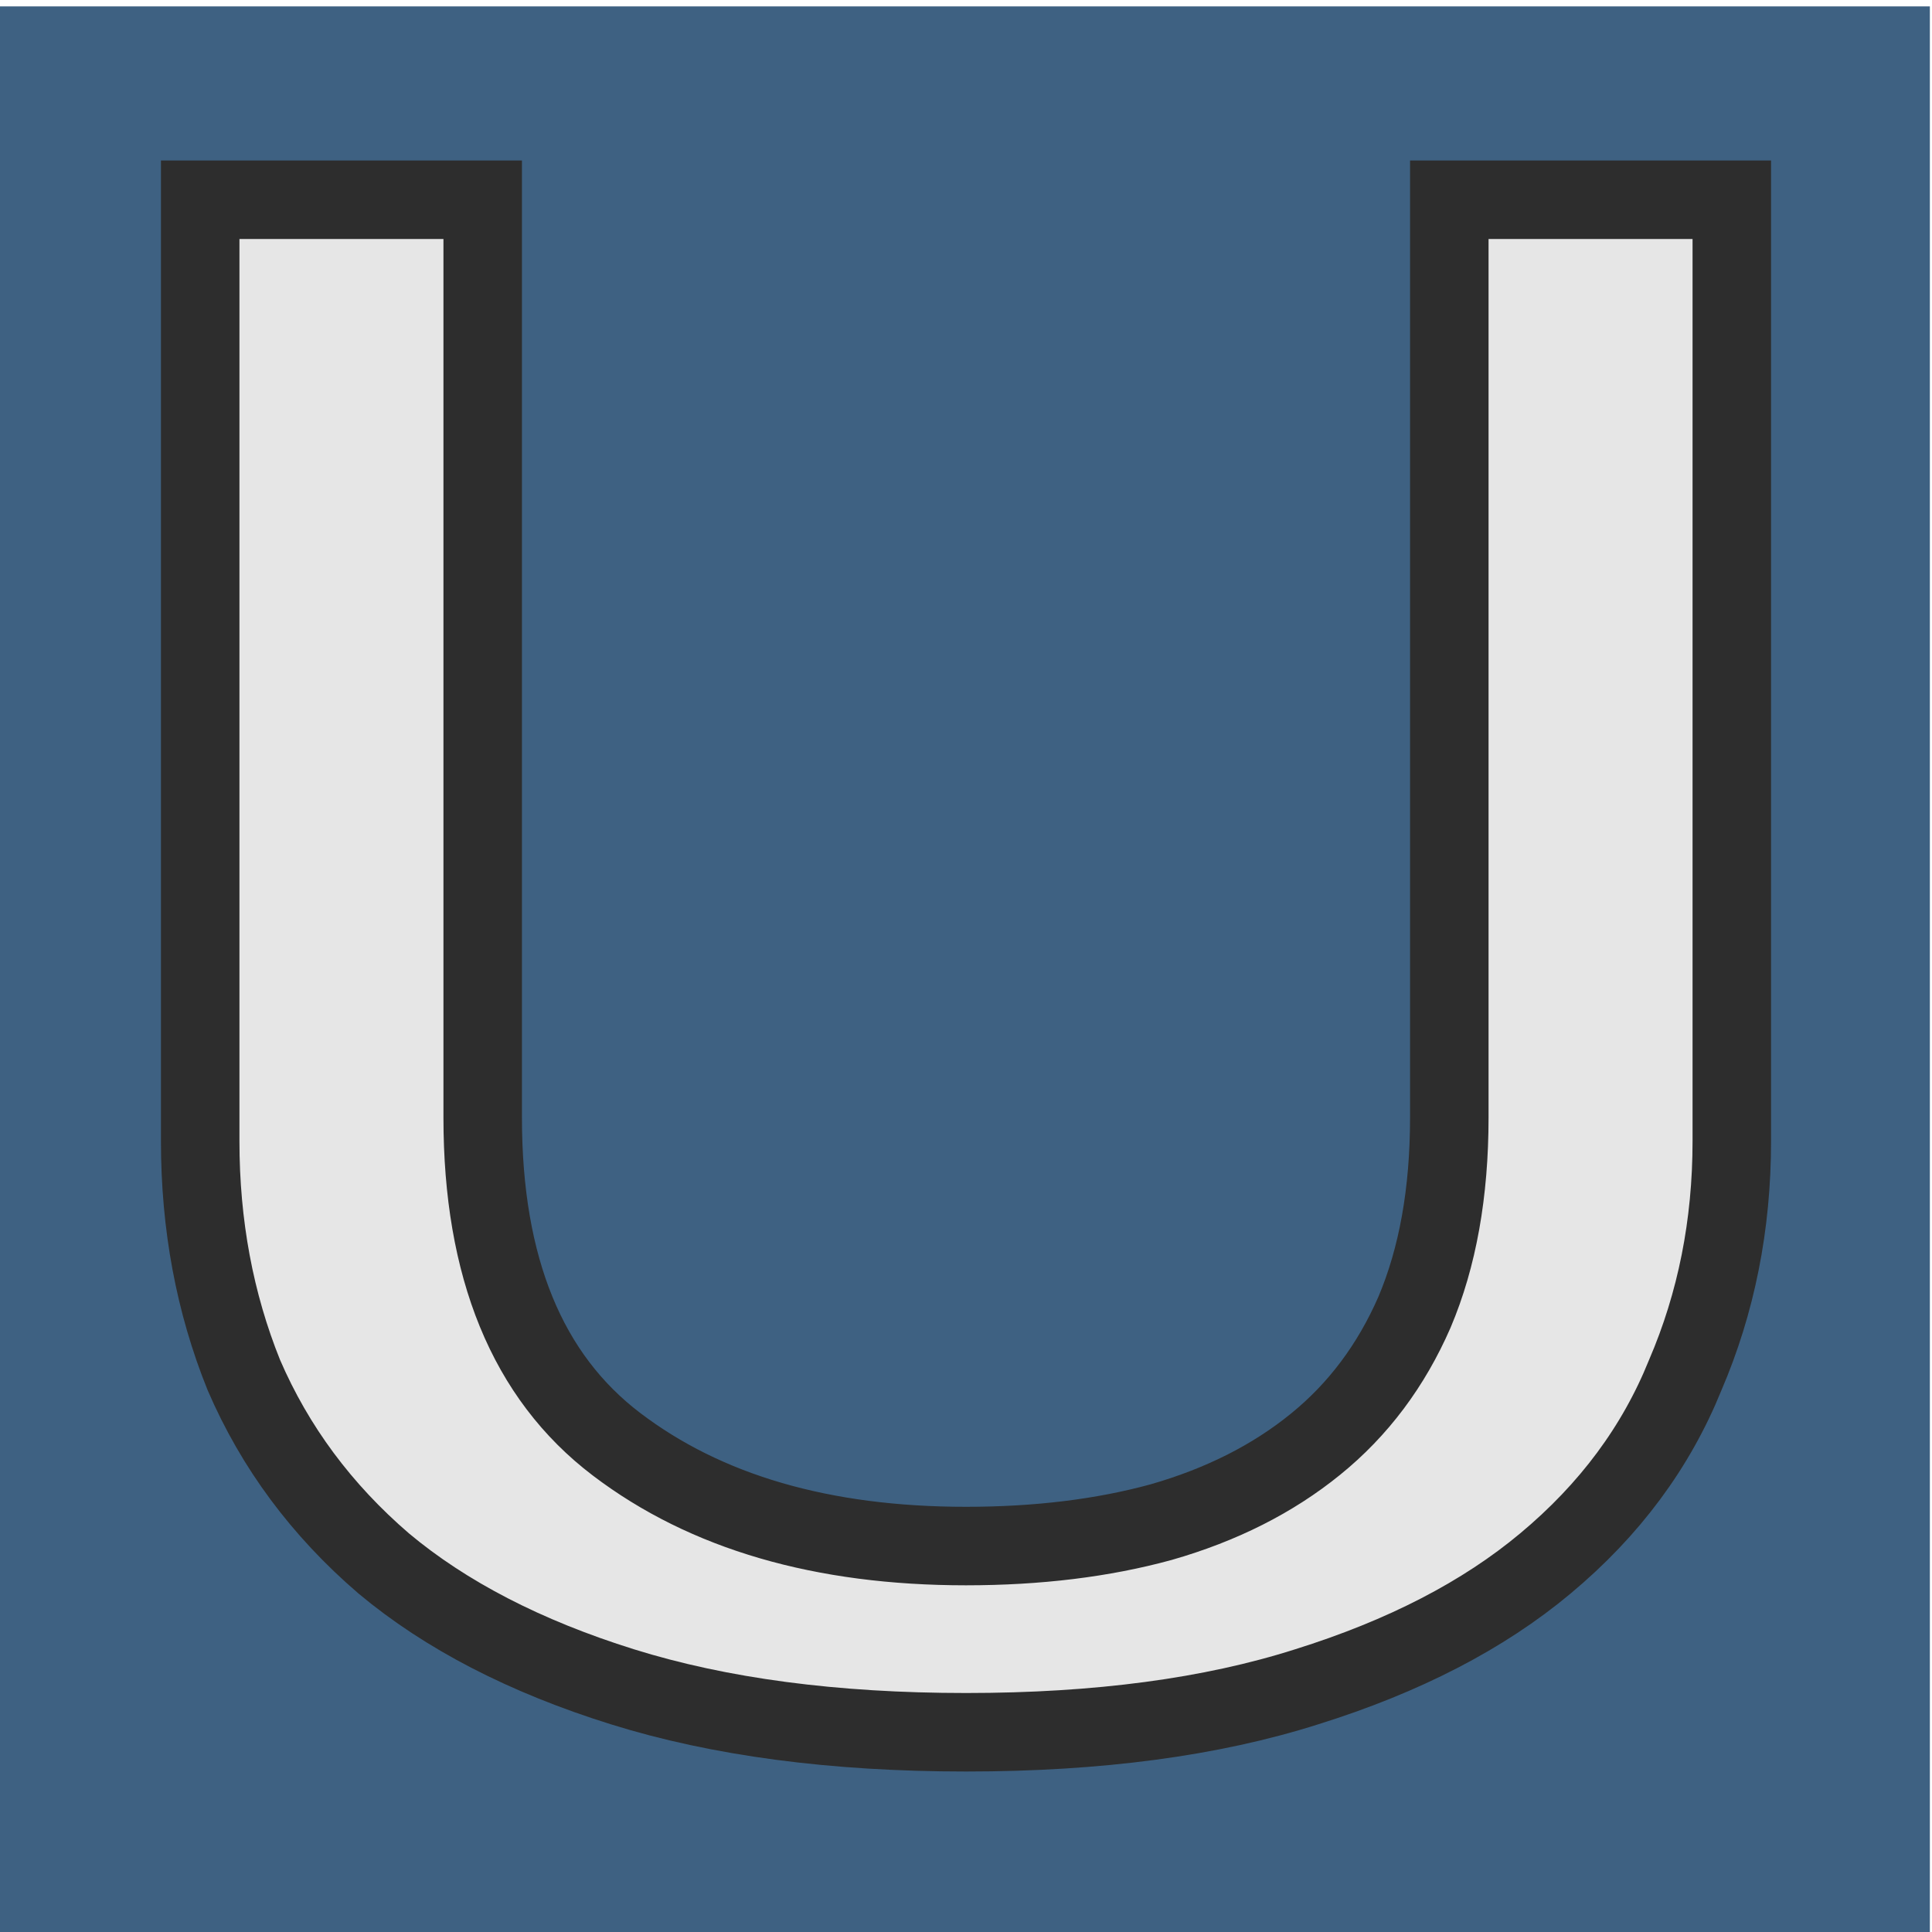
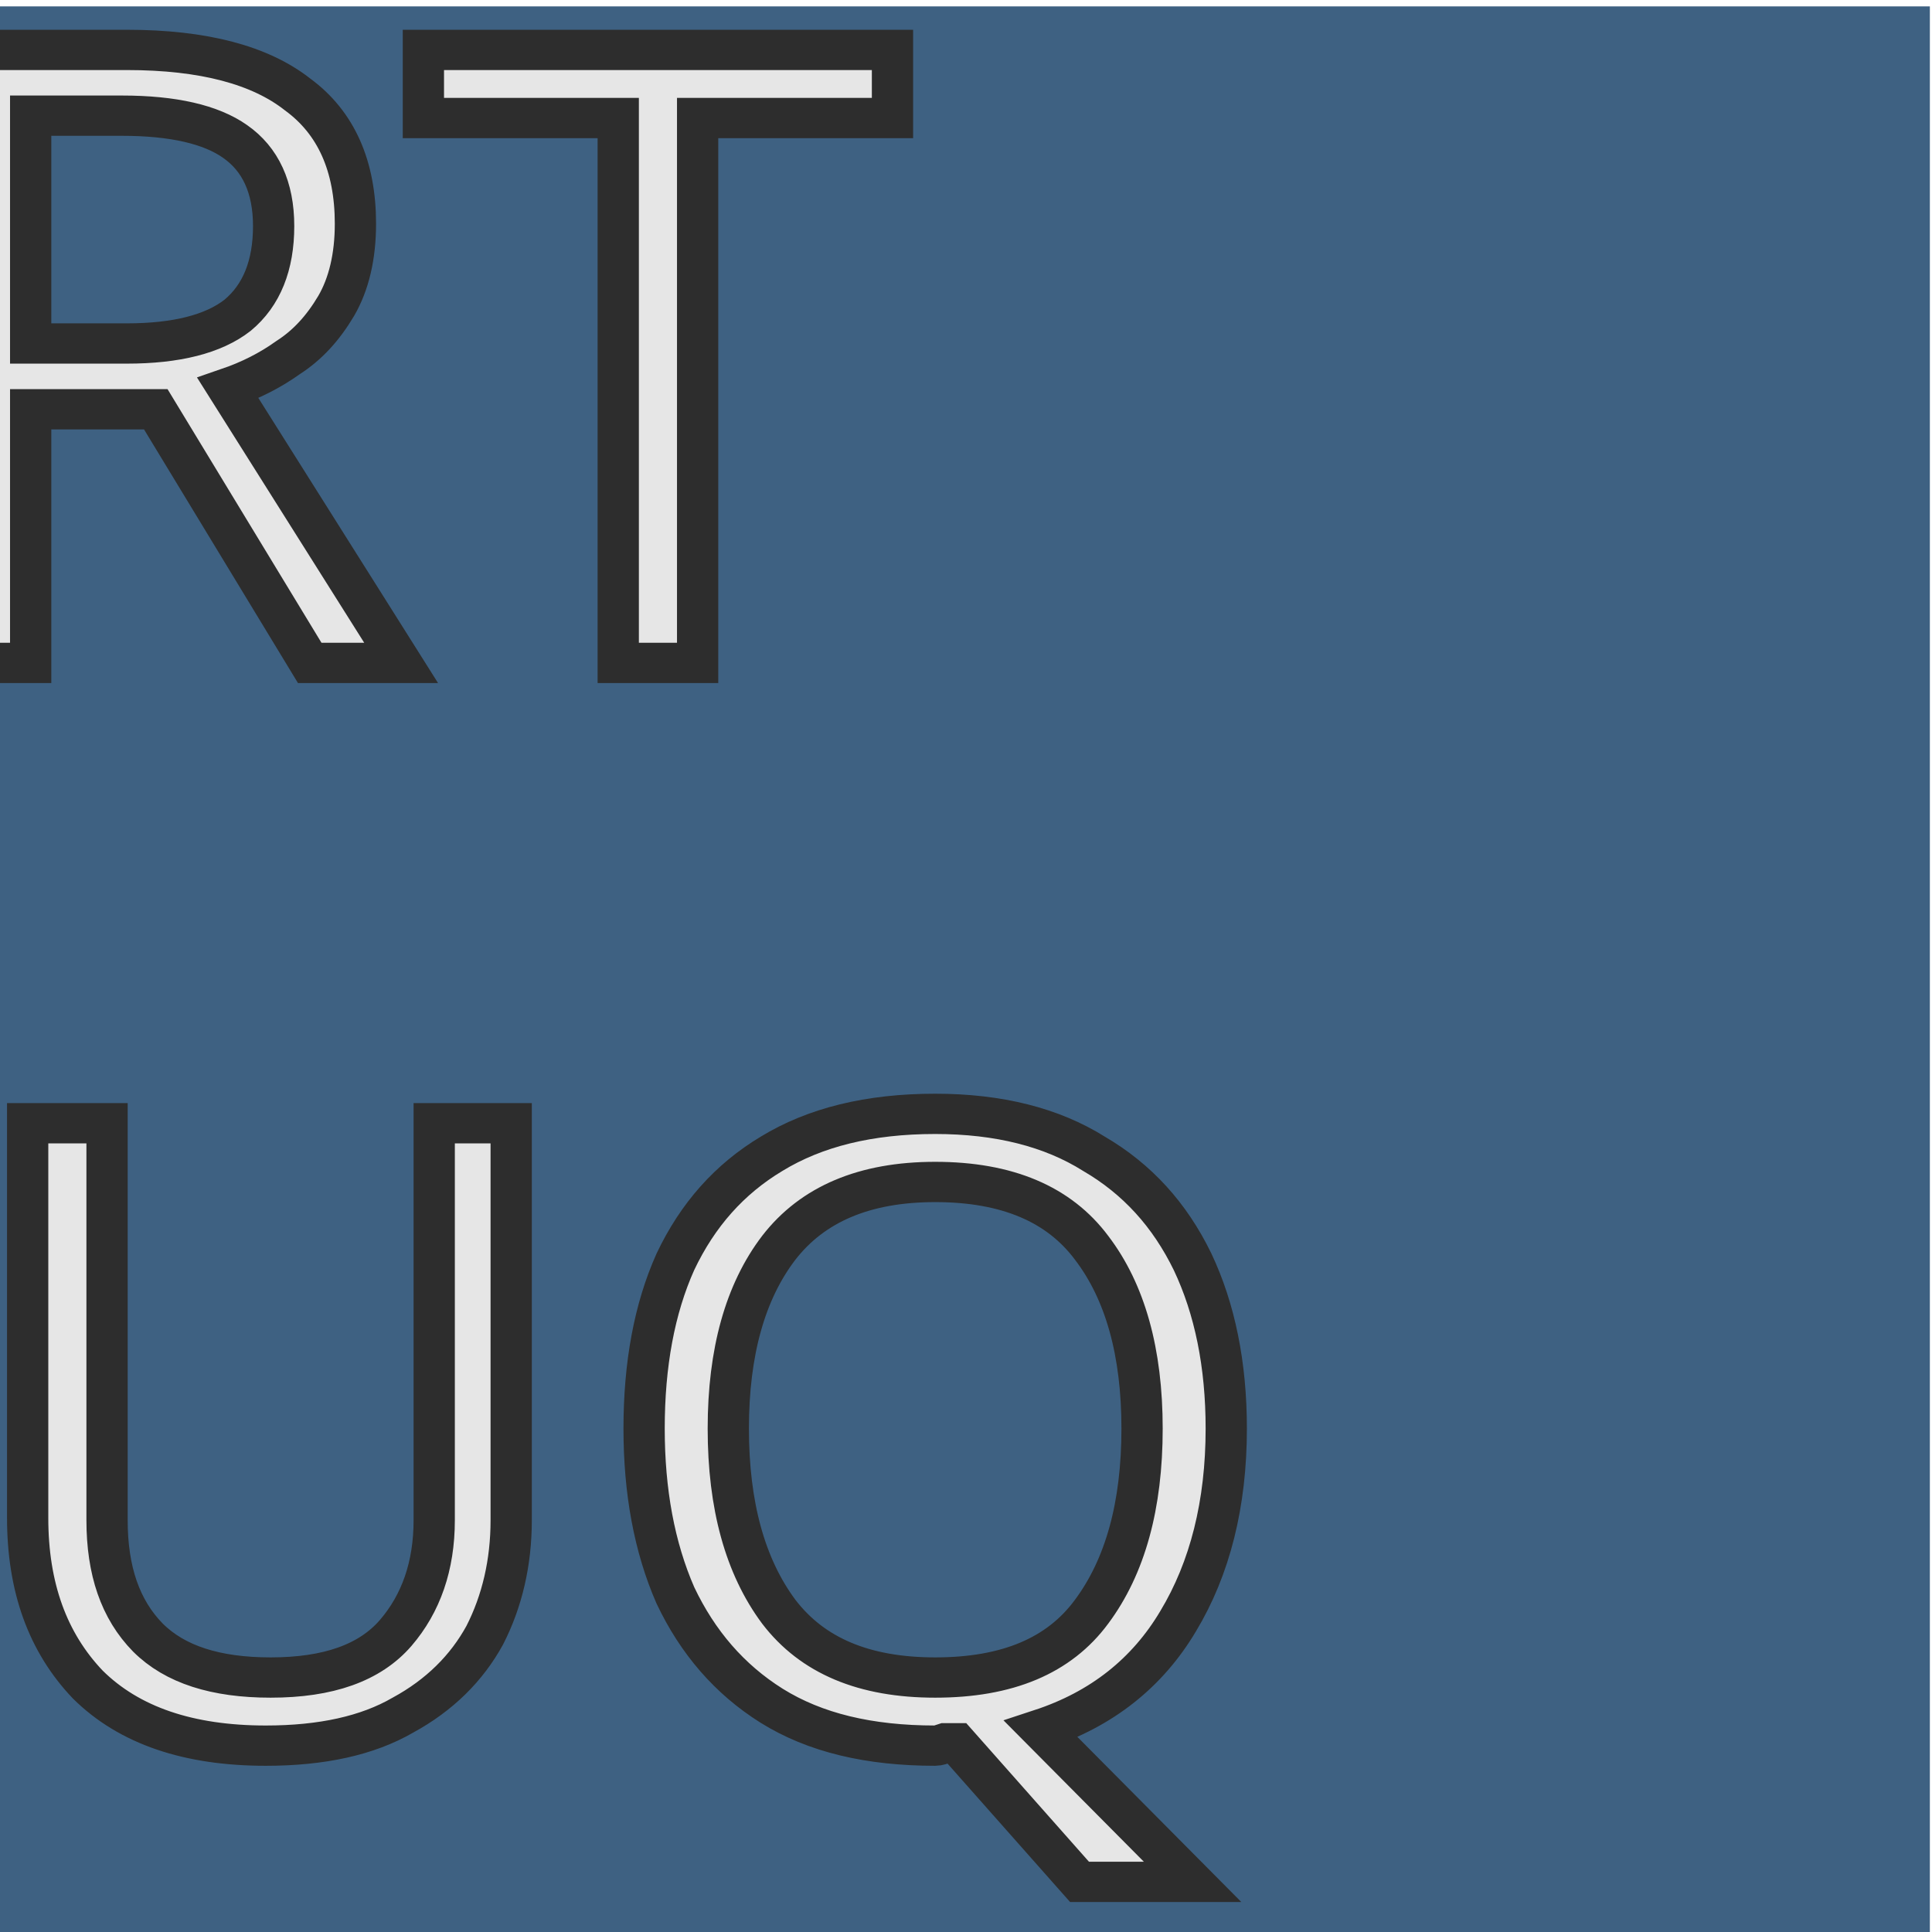
<svg xmlns="http://www.w3.org/2000/svg" width="48" height="48" version="1.1" viewBox="0 0 12.7 12.7" id="svg3">
  <defs id="defs3" />
  <path d="M -0.014,0.042 H 12.686 V 12.742 H -0.014 Z" fill="#3e6182" id="path1" />
-   <path d="m 6.35,11.387 q -1.302,0 -2.259,-0.299 Q 3.134,10.789 2.522,10.277 1.91,9.751 1.603,9.039 1.316,8.328 1.316,7.502 V 1.313 h 1.857 v 6.033 q 0,1.48 0.88,2.148 0.88,0.669 2.297,0.669 0.708,0 1.282,-0.157 Q 8.226,9.836 8.647,9.494 9.068,9.153 9.298,8.626 9.527,8.086 9.527,7.346 V 1.313 H 11.384 V 7.502 q 0,0.825 -0.306,1.537 -0.287,0.711 -0.919,1.238 -0.612,0.512 -1.569,0.811 -0.938,0.299 -2.239,0.299 z" id="text3" style="font-size:15.357px;font-family:Ubuntu;-inkscape-font-specification:Ubuntu;fill:#e6e6e6;stroke:#2d2d2d;stroke-width:0.516" aria-label="U" />
+   <text xml:space="preserve" style="font-style:normal;font-variant:normal;font-weight:normal;font-stretch:normal;font-size:5.711px;font-family:Ubuntu;-inkscape-font-specification:Ubuntu;fill:#e6e6e6;stroke:#2d2d2d;stroke-width:0.268;stroke-dasharray:none" x="6.209" y="4.411" id="text1" transform="scale(1.012051,0.9880927)">
+     <tspan id="tspan1" style="font-size:5.711px;text-align:center;text-anchor:middle;fill:#e6e6e6;stroke-width:0.268;stroke-dasharray:none" x="6.209" y="4.411">RT</tspan>
+     <tspan style="font-size:5.711px;text-align:center;text-anchor:middle;fill:#e6e6e6;stroke-width:0.268;stroke-dasharray:none" x="6.209" y="11.55" id="tspan2">UQ</tspan>
+   </text>
</svg>
